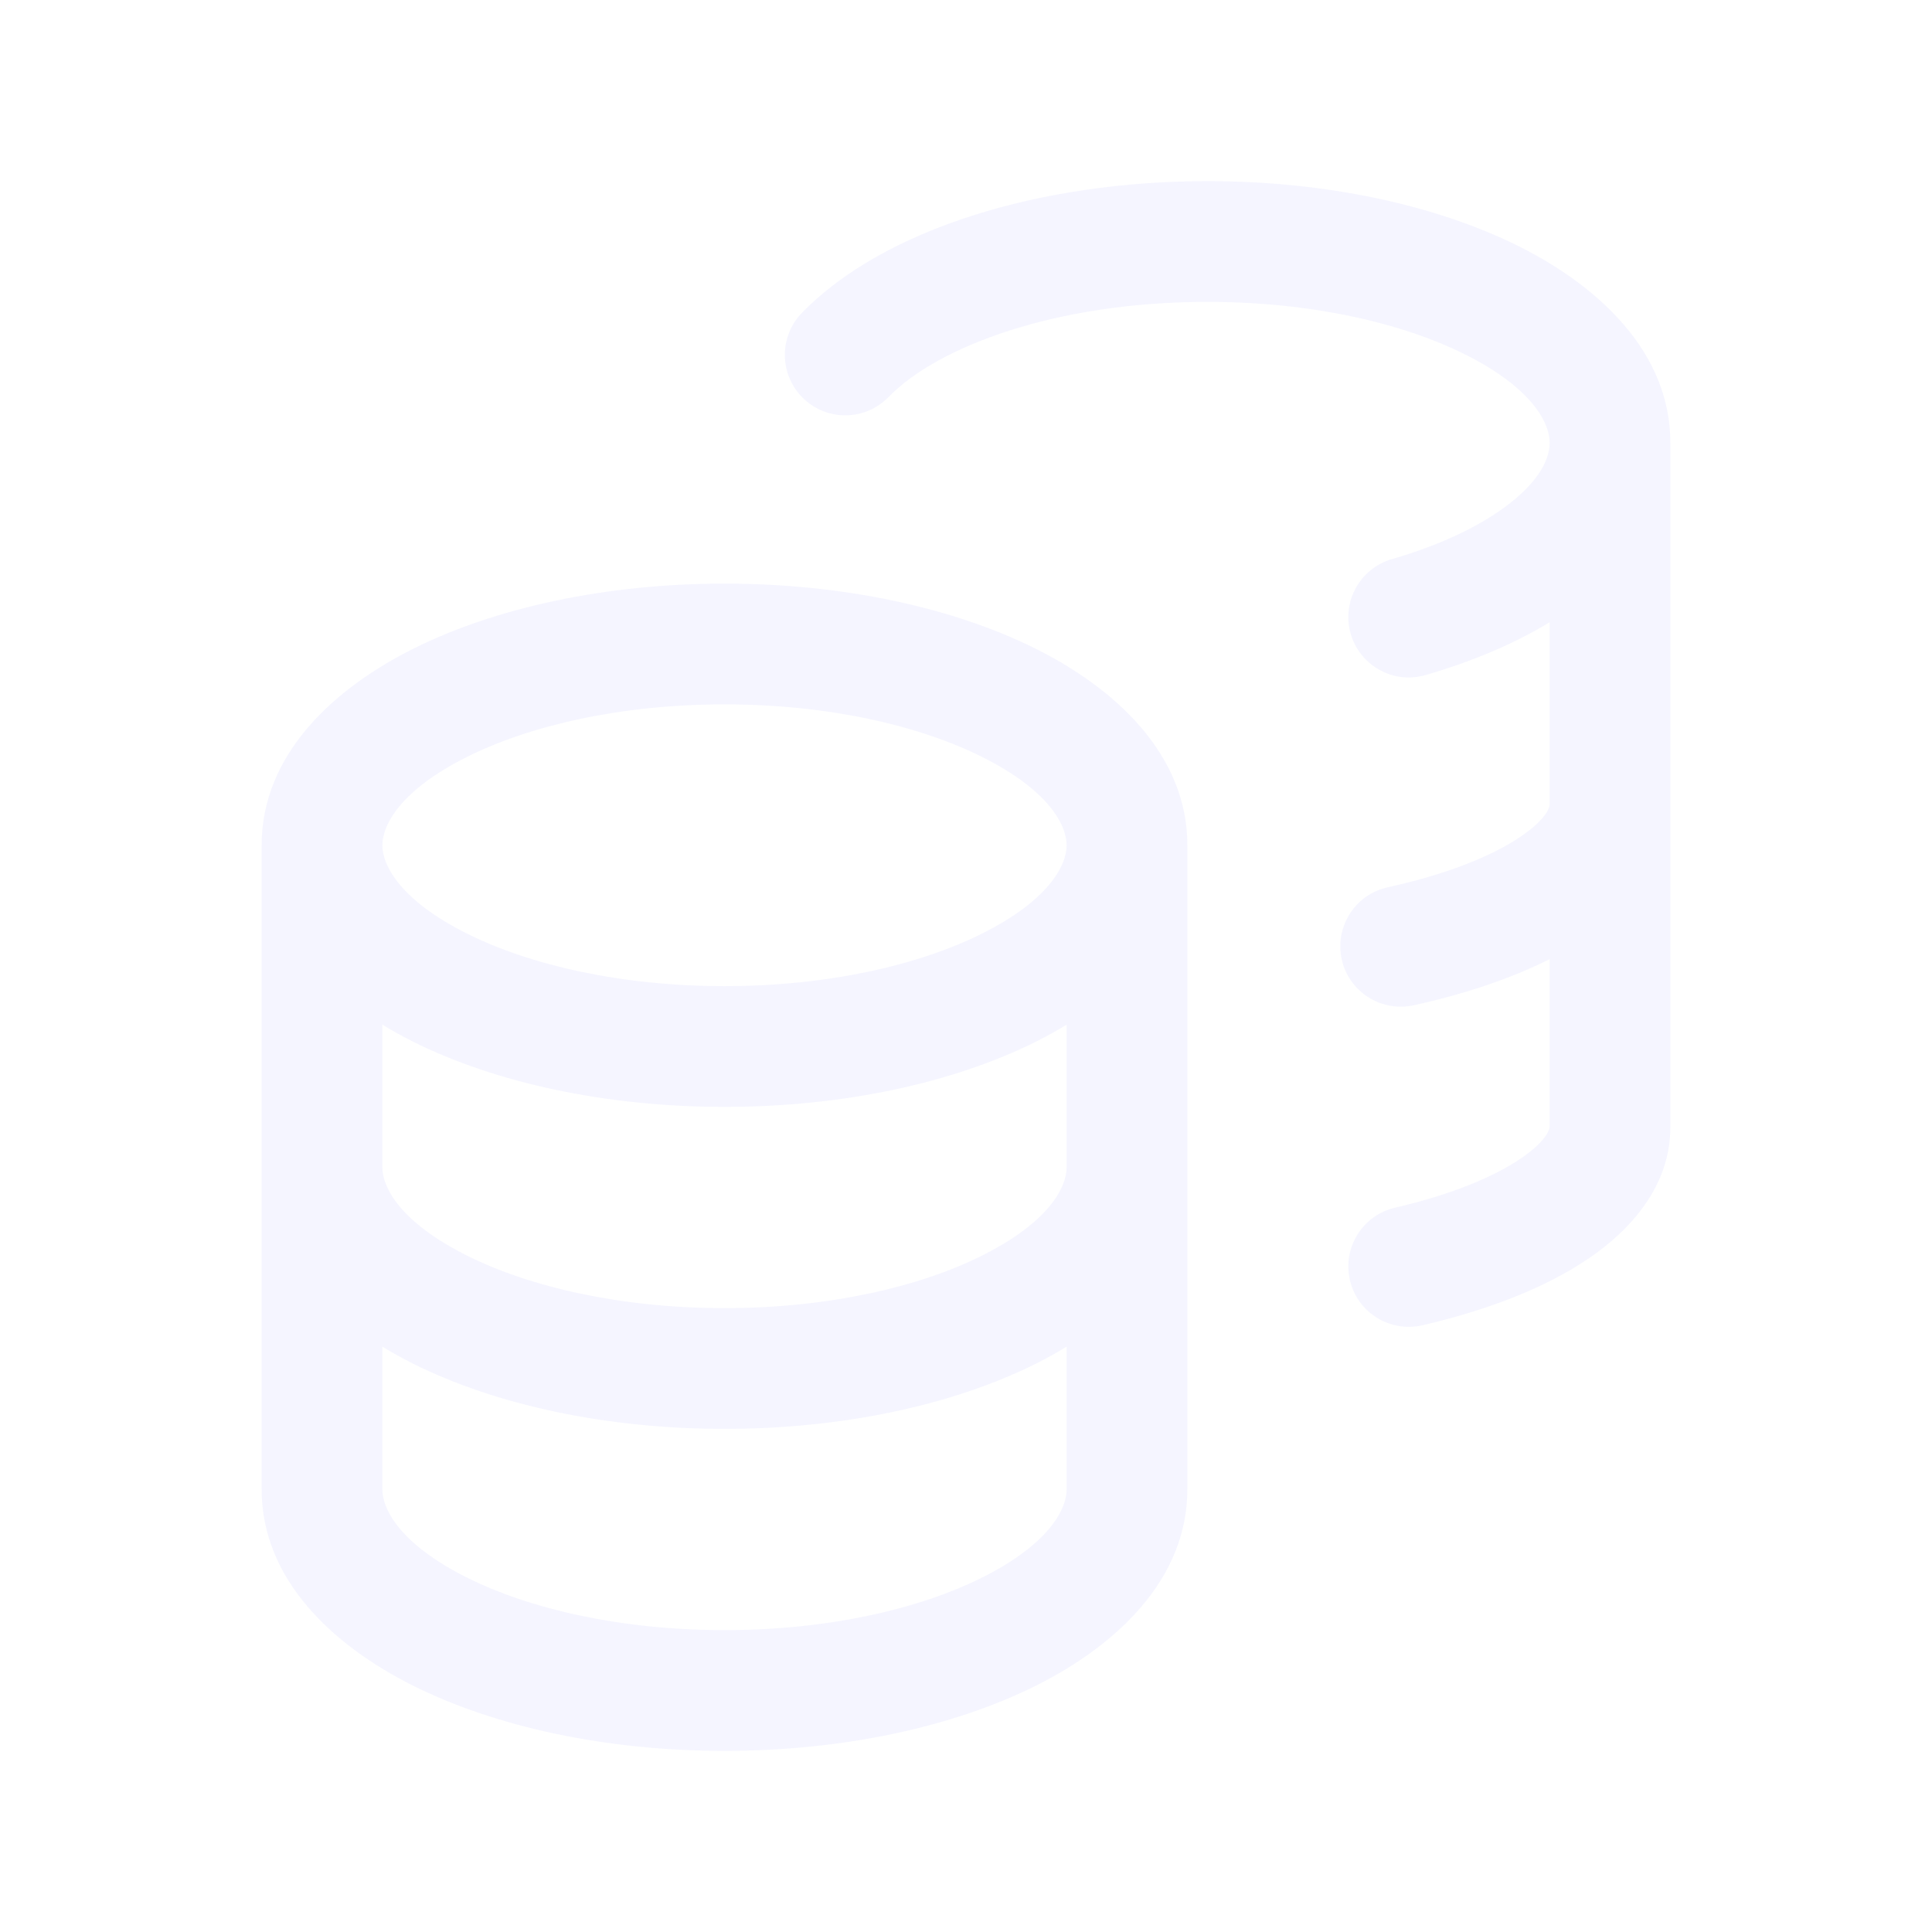
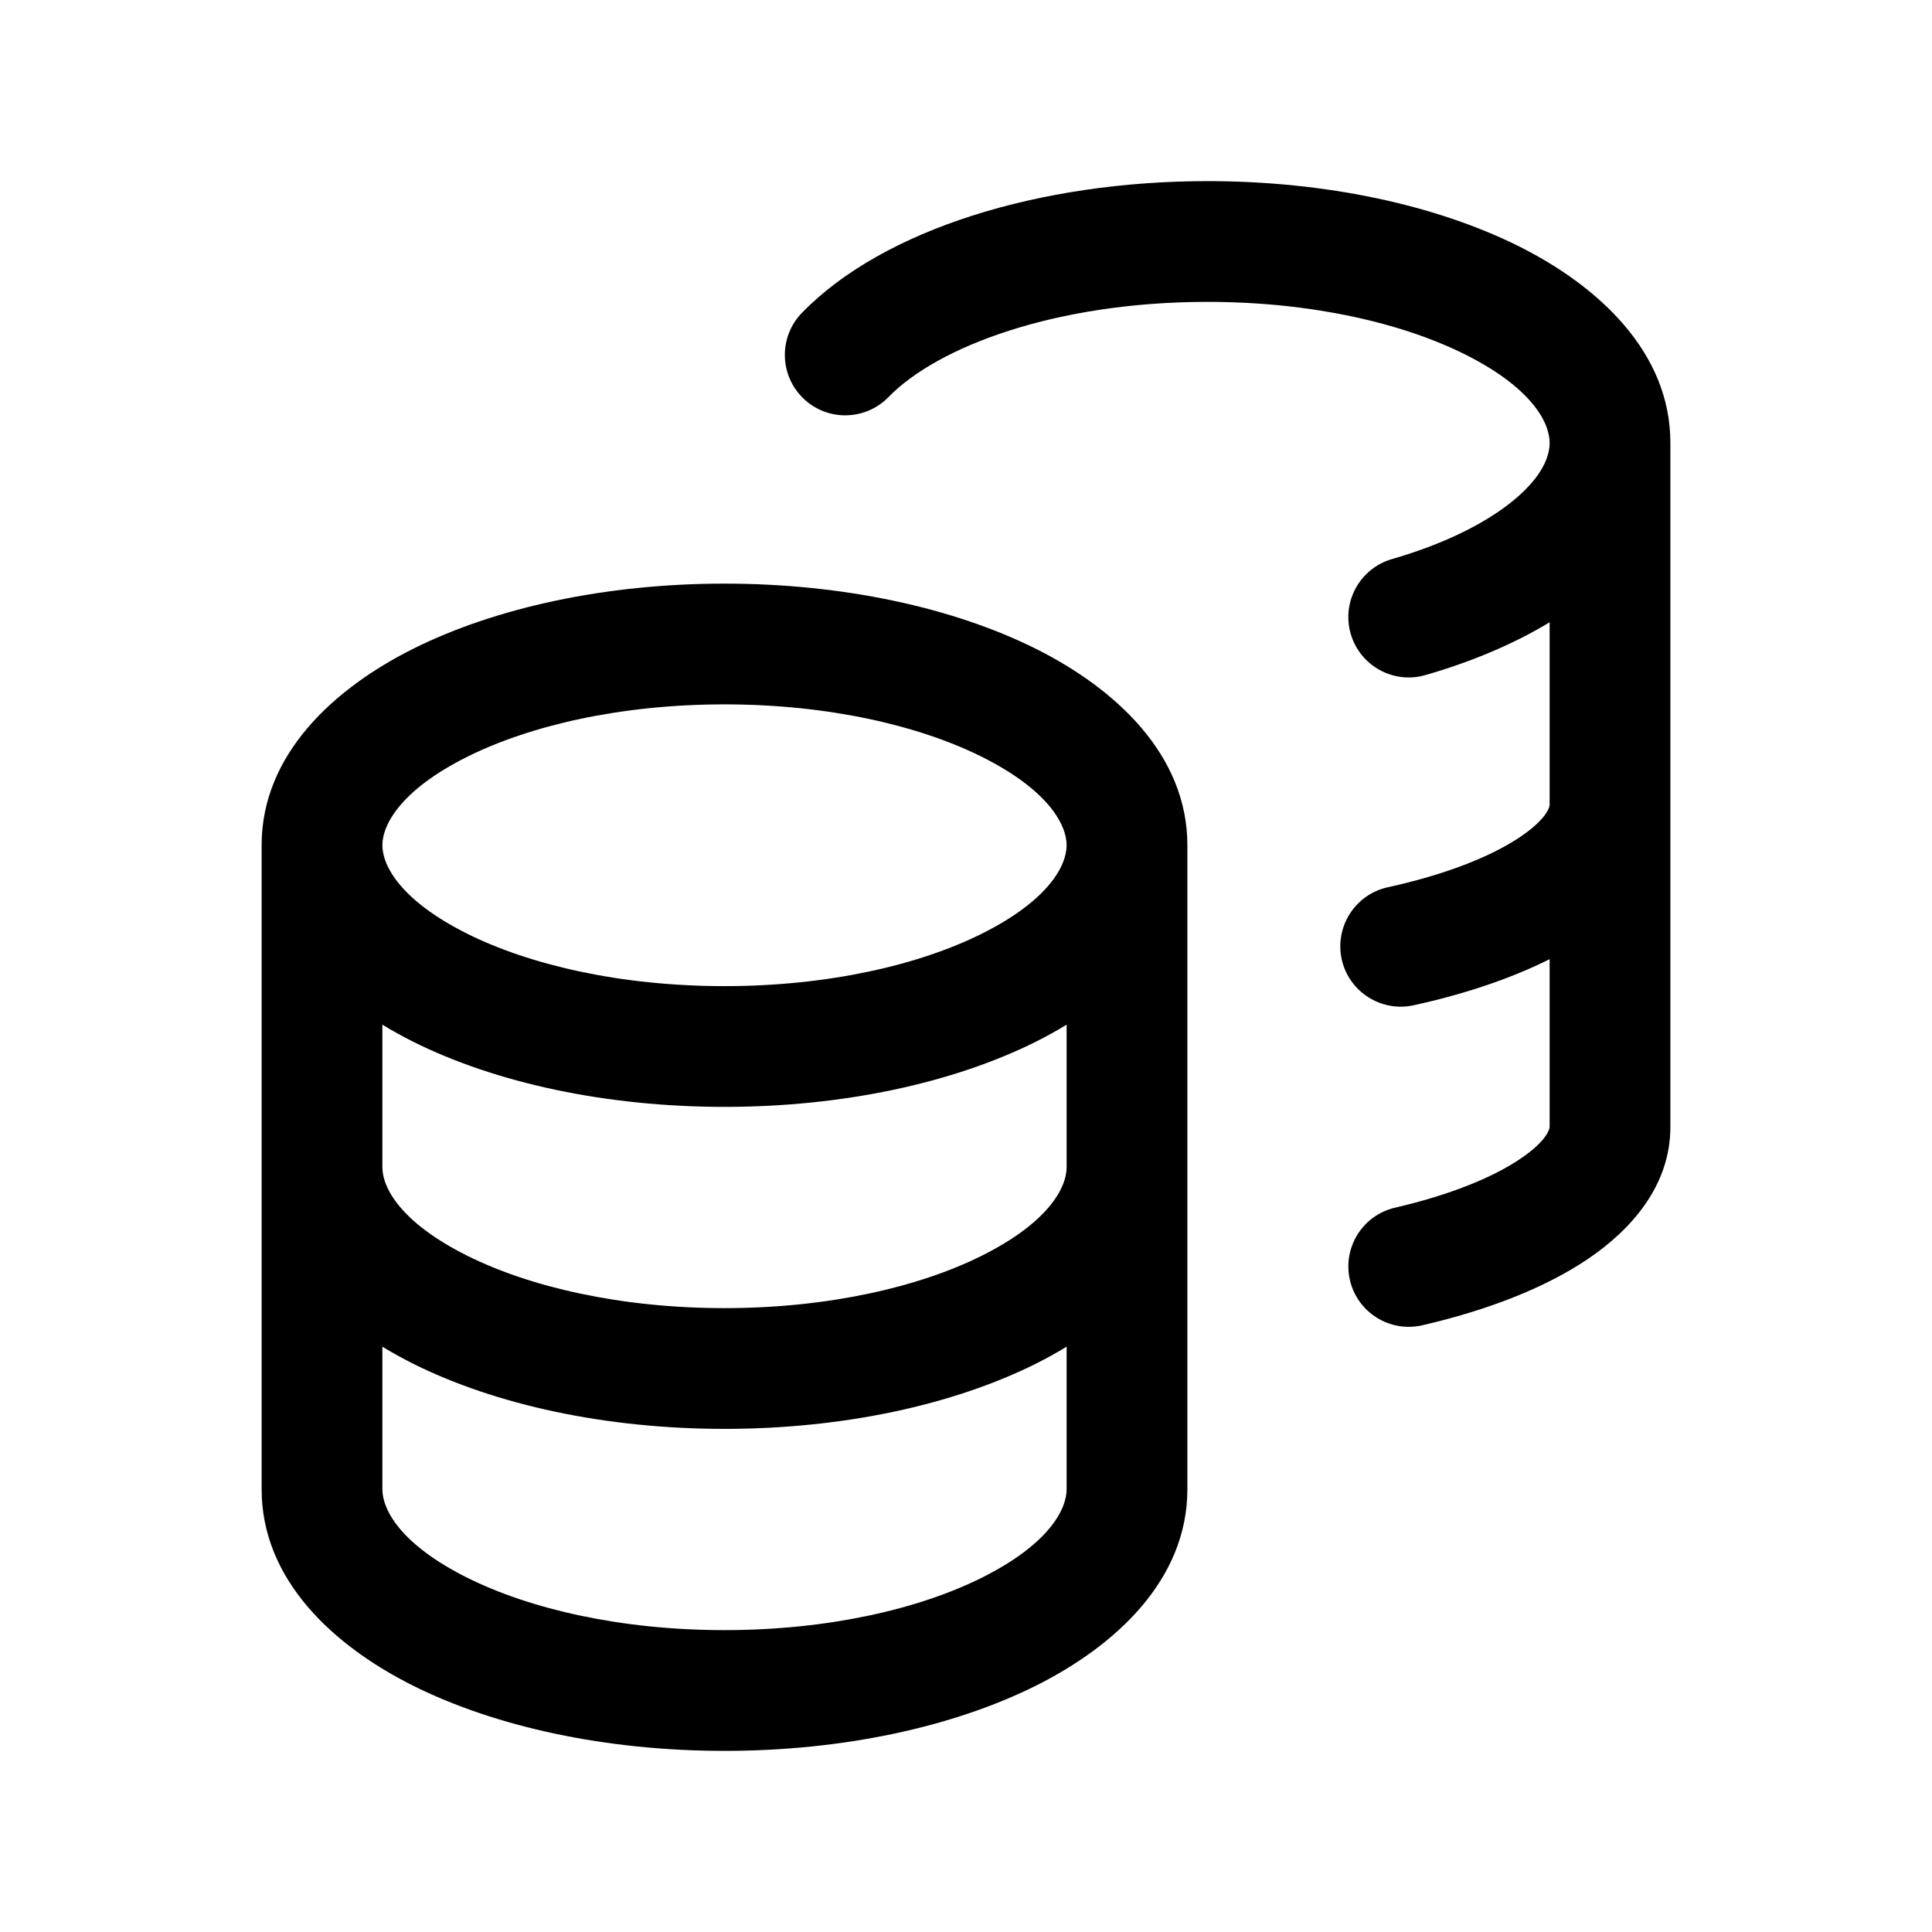
- <svg xmlns="http://www.w3.org/2000/svg" width="24" height="24" viewBox="0 0 24 24" fill="none">
-   <path fill-rule="evenodd" clip-rule="evenodd" d="M15 3.75C13.115 3.75 11.646 4.306 11.038 4.932C10.749 5.229 10.274 5.236 9.977 4.947C9.68 4.658 9.673 4.183 9.962 3.886C10.975 2.844 12.927 2.25 15 2.25C16.472 2.25 17.841 2.547 18.871 3.061C19.855 3.554 20.75 4.373 20.75 5.5V14C20.75 14.737 20.253 15.281 19.732 15.635C19.191 16.002 18.47 16.278 17.669 16.463C17.265 16.556 16.863 16.305 16.769 15.902C16.676 15.498 16.927 15.095 17.331 15.002C18.025 14.841 18.554 14.621 18.889 14.393C19.244 14.153 19.25 14.004 19.25 14V11.915C18.764 12.159 18.185 12.351 17.561 12.488C17.156 12.576 16.756 12.32 16.667 11.916C16.579 11.511 16.835 11.111 17.239 11.022C17.96 10.864 18.514 10.642 18.867 10.408C19.242 10.16 19.25 10.004 19.25 10V7.73C18.8 8.003 18.275 8.222 17.708 8.386C17.311 8.501 16.895 8.272 16.779 7.874C16.664 7.476 16.894 7.06 17.292 6.945C17.971 6.749 18.491 6.479 18.825 6.196C19.16 5.912 19.25 5.67 19.25 5.5C19.25 5.247 19.025 4.816 18.2 4.403C17.42 4.013 16.29 3.75 15 3.75ZM5.8 9.403C4.975 9.816 4.75 10.247 4.75 10.5C4.75 10.753 4.975 11.184 5.8 11.597C6.58 11.987 7.71 12.25 9 12.25C10.29 12.25 11.42 11.987 12.2 11.597C13.025 11.184 13.25 10.753 13.25 10.5C13.25 10.247 13.025 9.816 12.2 9.403C11.42 9.013 10.29 8.75 9 8.75C7.71 8.75 6.58 9.013 5.8 9.403ZM13.25 12.729C13.126 12.805 12.999 12.874 12.871 12.939C11.841 13.453 10.472 13.75 9 13.75C7.528 13.75 6.158 13.453 5.129 12.939C5.001 12.874 4.874 12.805 4.75 12.729V14.5C4.75 14.753 4.975 15.184 5.8 15.597C6.58 15.987 7.71 16.25 9 16.25C10.29 16.25 11.42 15.987 12.2 15.597C13.025 15.184 13.25 14.753 13.25 14.5V12.729ZM13.25 16.729C13.126 16.805 12.999 16.874 12.871 16.939C11.841 17.453 10.472 17.75 9 17.75C7.528 17.75 6.158 17.453 5.129 16.939C5.001 16.874 4.874 16.805 4.75 16.729V18.5C4.75 18.753 4.975 19.184 5.8 19.597C6.58 19.987 7.71 20.25 9 20.25C10.29 20.25 11.42 19.987 12.2 19.597C13.025 19.184 13.25 18.753 13.25 18.5V16.729ZM14.75 18.5C14.75 19.628 13.855 20.446 12.871 20.939C11.841 21.453 10.472 21.75 9 21.75C7.528 21.75 6.158 21.453 5.129 20.939C4.145 20.446 3.25 19.628 3.25 18.5V10.5C3.25 9.373 4.145 8.554 5.129 8.061C6.158 7.547 7.528 7.25 9 7.25C10.472 7.25 11.841 7.547 12.871 8.061C13.855 8.554 14.75 9.373 14.75 10.5V18.5Z" fill="#F5F5FF" />
+ <svg xmlns="http://www.w3.org/2000/svg" width="24" height="24" viewBox="0 0 24 24">
+   <path fill-rule="evenodd" clip-rule="evenodd" d="M15 3.75C13.115 3.75 11.646 4.306 11.038 4.932C10.749 5.229 10.274 5.236 9.977 4.947C9.68 4.658 9.673 4.183 9.962 3.886C10.975 2.844 12.927 2.25 15 2.25C16.472 2.25 17.841 2.547 18.871 3.061C19.855 3.554 20.75 4.373 20.75 5.5V14C20.75 14.737 20.253 15.281 19.732 15.635C19.191 16.002 18.47 16.278 17.669 16.463C17.265 16.556 16.863 16.305 16.769 15.902C16.676 15.498 16.927 15.095 17.331 15.002C18.025 14.841 18.554 14.621 18.889 14.393C19.244 14.153 19.25 14.004 19.25 14V11.915C18.764 12.159 18.185 12.351 17.561 12.488C17.156 12.576 16.756 12.32 16.667 11.916C16.579 11.511 16.835 11.111 17.239 11.022C17.96 10.864 18.514 10.642 18.867 10.408C19.242 10.16 19.25 10.004 19.25 10V7.73C18.8 8.003 18.275 8.222 17.708 8.386C17.311 8.501 16.895 8.272 16.779 7.874C16.664 7.476 16.894 7.06 17.292 6.945C17.971 6.749 18.491 6.479 18.825 6.196C19.16 5.912 19.25 5.67 19.25 5.5C19.25 5.247 19.025 4.816 18.2 4.403C17.42 4.013 16.29 3.75 15 3.75ZM5.8 9.403C4.975 9.816 4.75 10.247 4.75 10.5C4.75 10.753 4.975 11.184 5.8 11.597C6.58 11.987 7.71 12.25 9 12.25C10.29 12.25 11.42 11.987 12.2 11.597C13.025 11.184 13.25 10.753 13.25 10.5C13.25 10.247 13.025 9.816 12.2 9.403C11.42 9.013 10.29 8.75 9 8.75C7.71 8.75 6.58 9.013 5.8 9.403ZM13.25 12.729C13.126 12.805 12.999 12.874 12.871 12.939C11.841 13.453 10.472 13.75 9 13.75C7.528 13.75 6.158 13.453 5.129 12.939C5.001 12.874 4.874 12.805 4.75 12.729V14.5C4.75 14.753 4.975 15.184 5.8 15.597C6.58 15.987 7.71 16.25 9 16.25C10.29 16.25 11.42 15.987 12.2 15.597C13.025 15.184 13.25 14.753 13.25 14.5V12.729ZM13.25 16.729C13.126 16.805 12.999 16.874 12.871 16.939C11.841 17.453 10.472 17.75 9 17.75C7.528 17.75 6.158 17.453 5.129 16.939C5.001 16.874 4.874 16.805 4.75 16.729V18.5C4.75 18.753 4.975 19.184 5.8 19.597C6.58 19.987 7.71 20.25 9 20.25C10.29 20.25 11.42 19.987 12.2 19.597C13.025 19.184 13.25 18.753 13.25 18.5V16.729ZM14.75 18.5C14.75 19.628 13.855 20.446 12.871 20.939C11.841 21.453 10.472 21.75 9 21.75C7.528 21.75 6.158 21.453 5.129 20.939C4.145 20.446 3.25 19.628 3.25 18.5V10.5C3.25 9.373 4.145 8.554 5.129 8.061C6.158 7.547 7.528 7.25 9 7.25C10.472 7.25 11.841 7.547 12.871 8.061C13.855 8.554 14.75 9.373 14.75 10.5V18.5Z" fill="currentColor" />
</svg>
